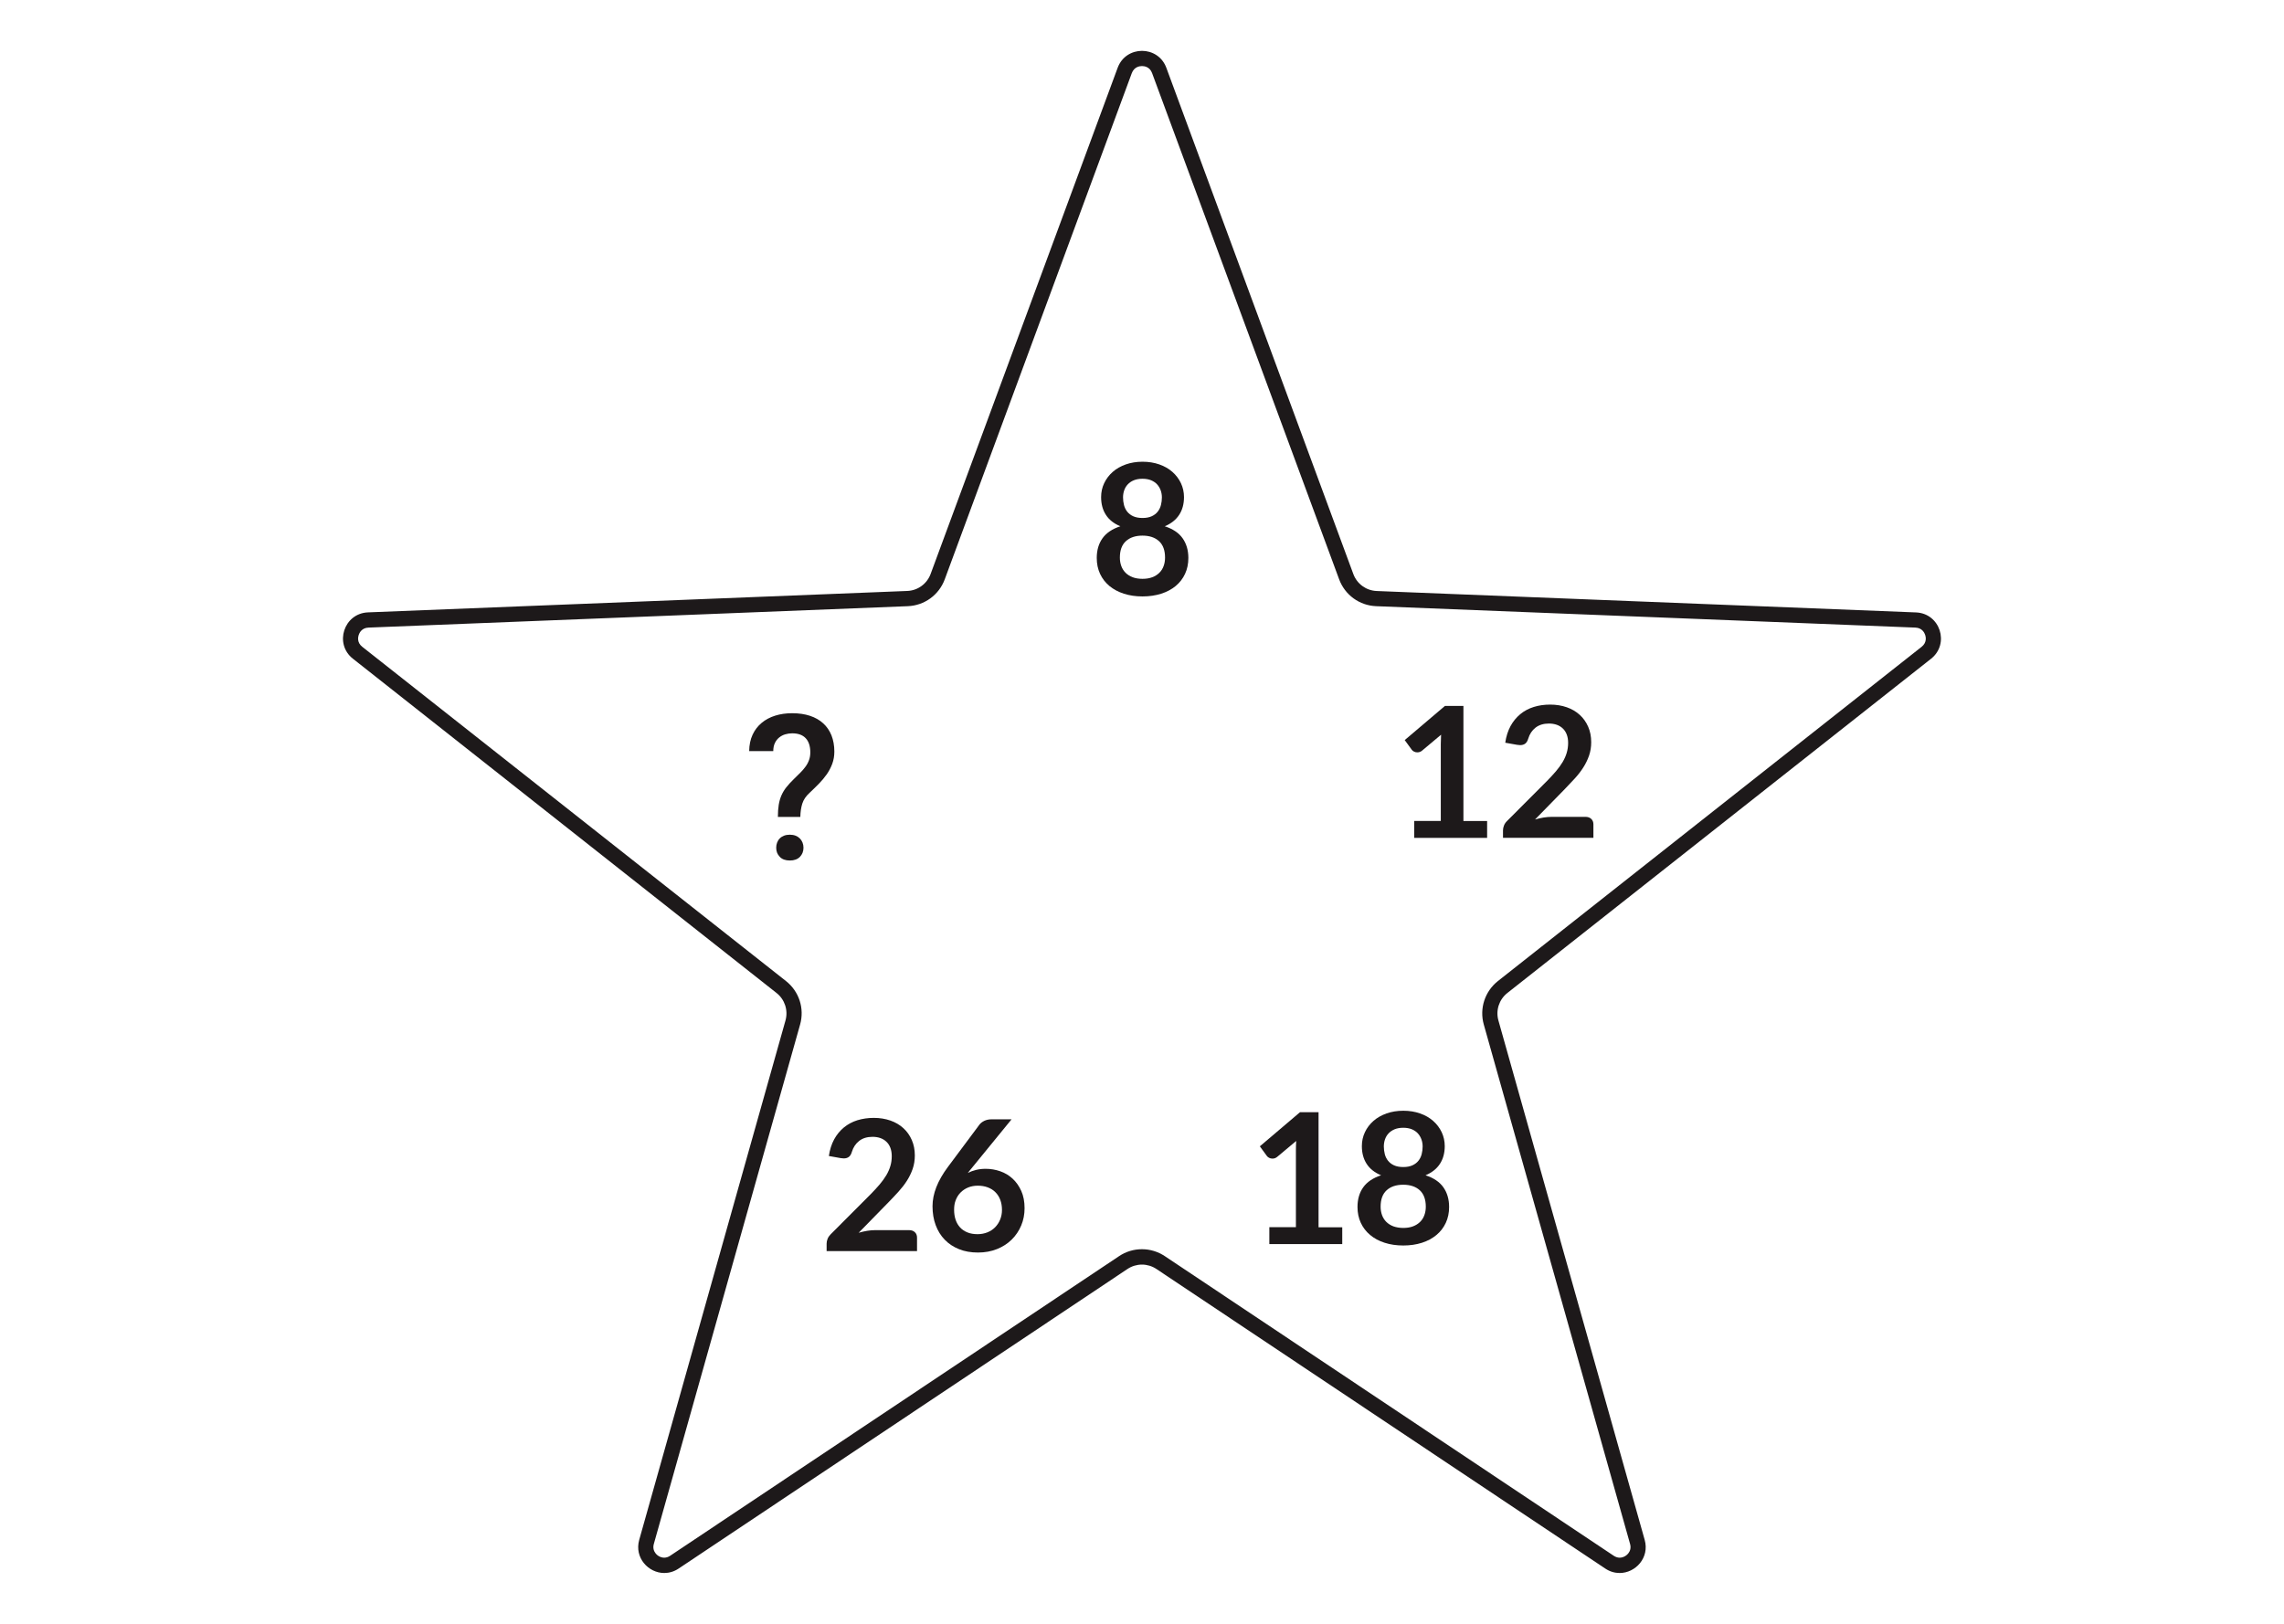
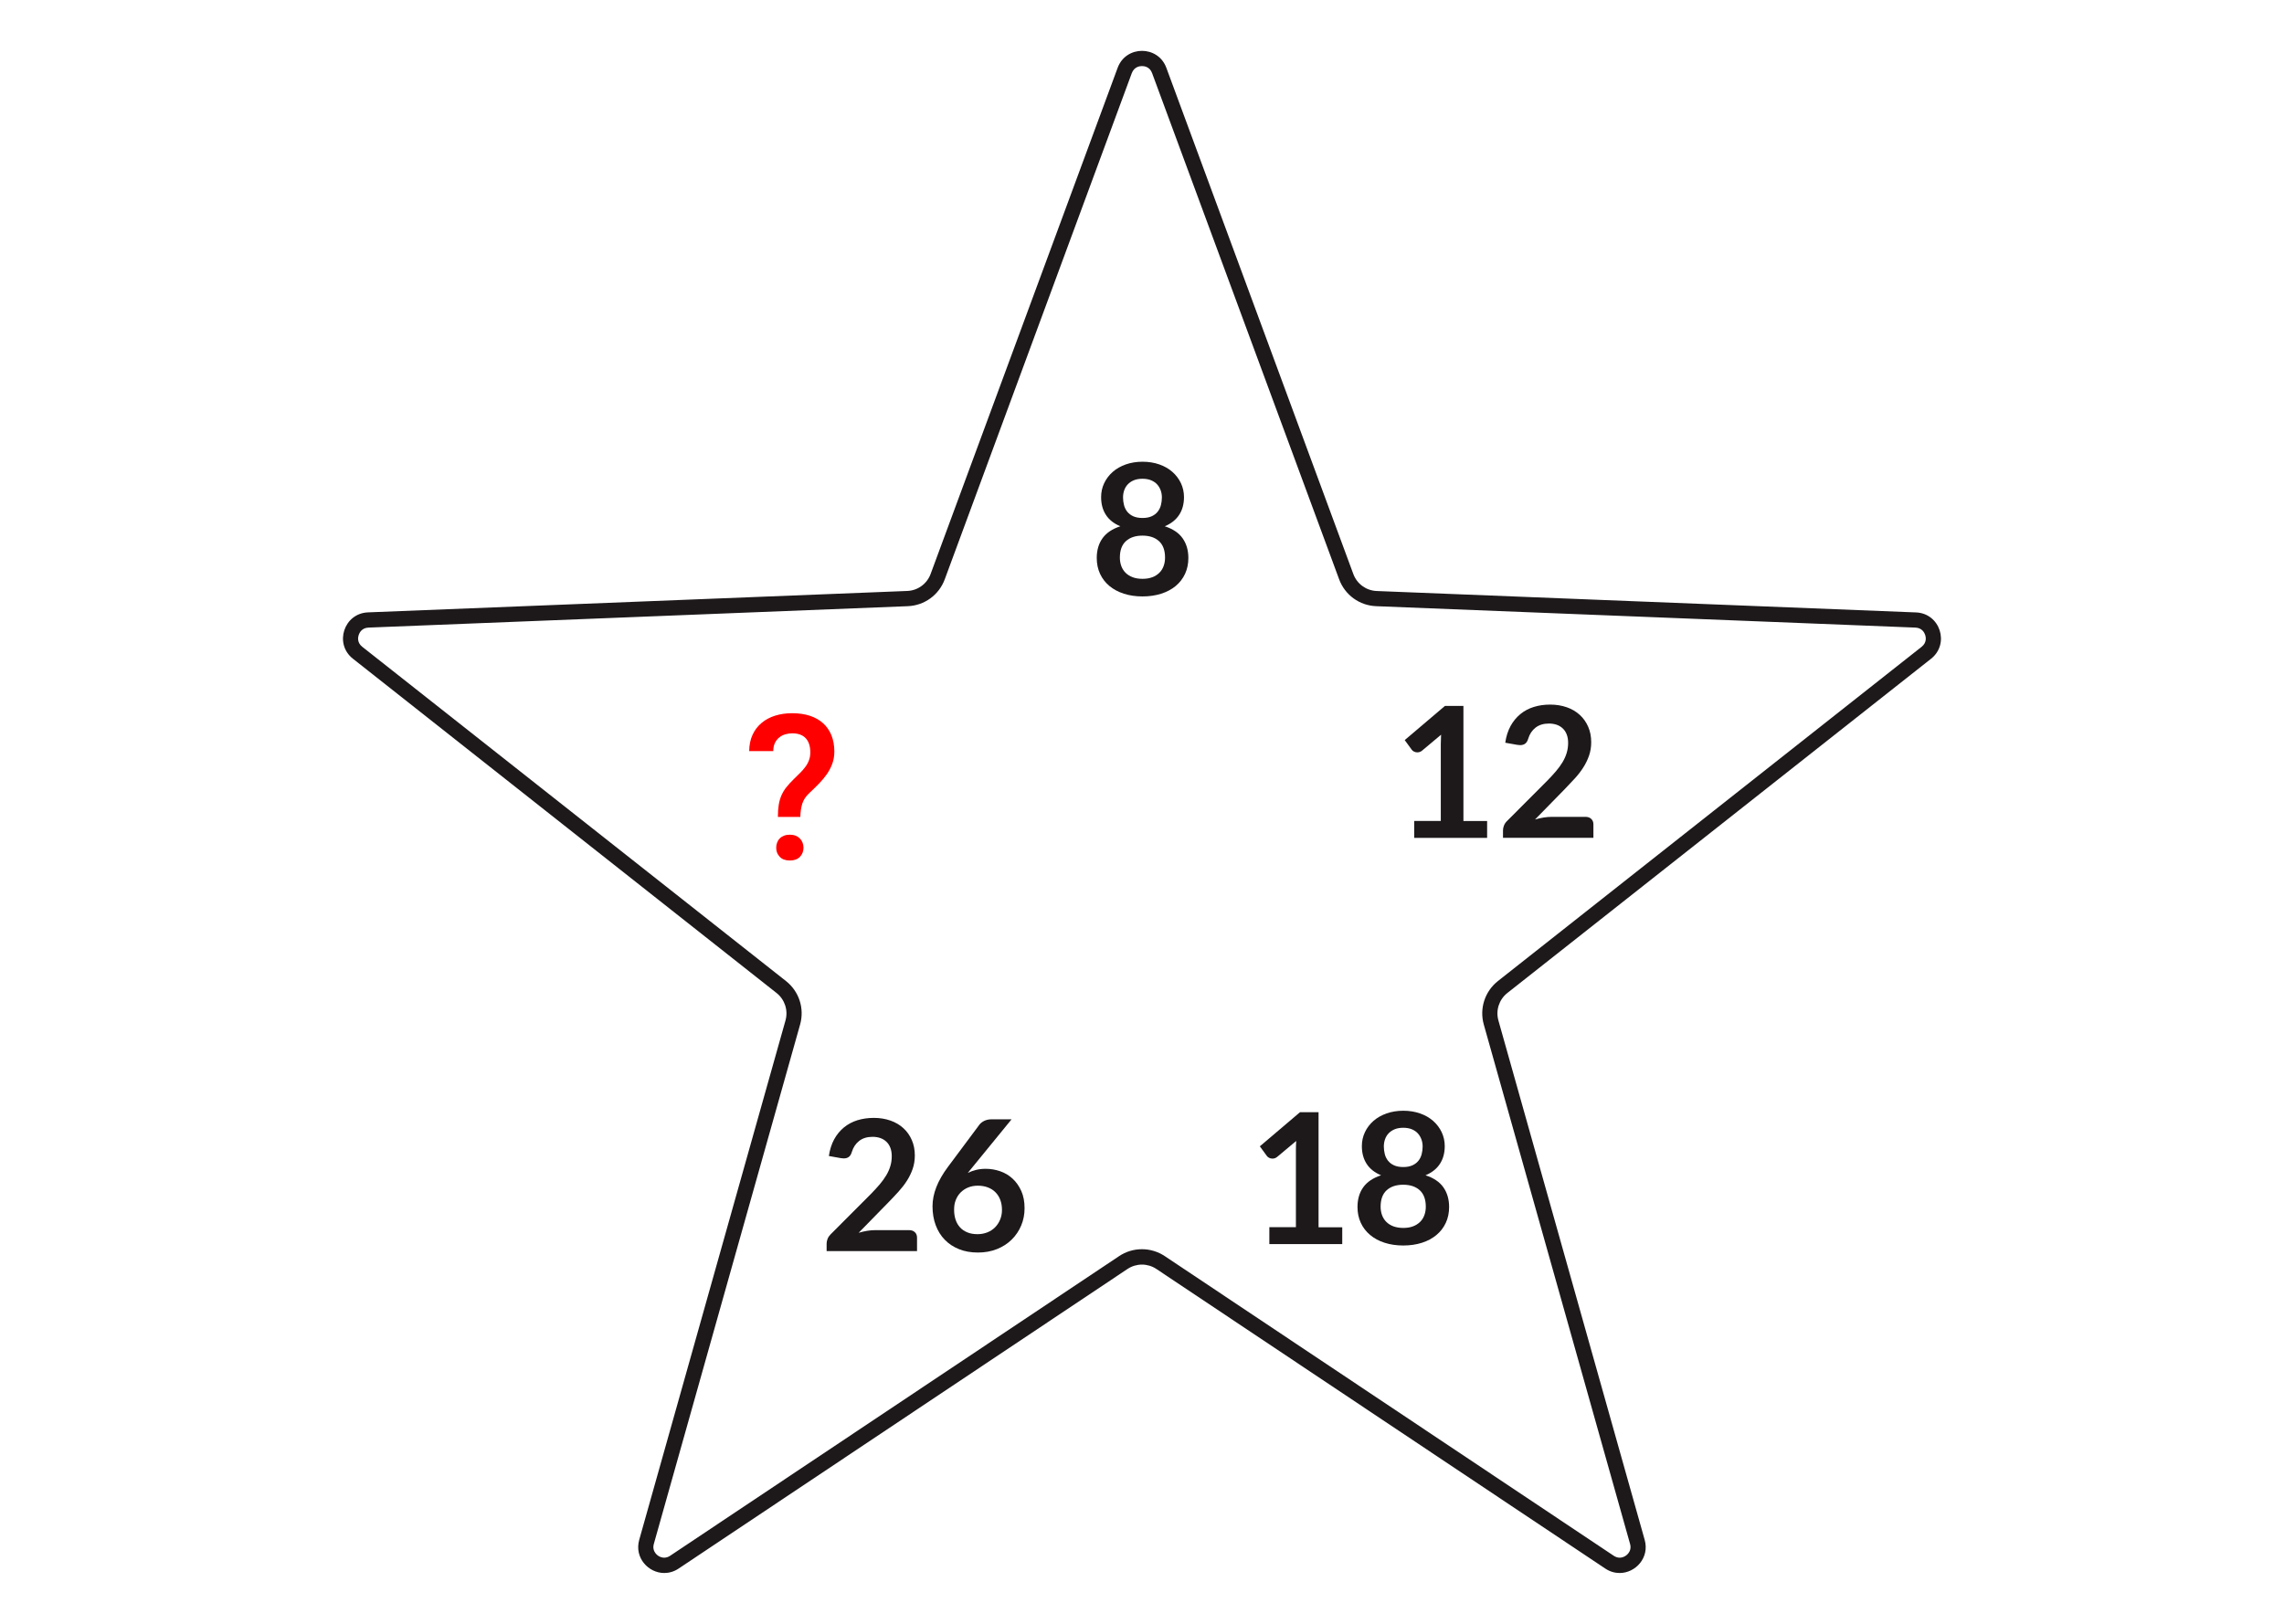
<svg xmlns="http://www.w3.org/2000/svg" version="1.1" id="Layer_1" x="0px" y="0px" viewBox="0 0 450 320" style="enable-background:new 0 0 450 320;" xml:space="preserve">
  <defs id="defs9" />
  <style type="text/css" id="style1">
	.st0{display:none;}
	.st1{fill:#1D191A;}
</style>
-   <g id="g1" transform="matrix(0.8505,0,0,0.8505,21.29788,22.17053)">
-     <path class="st1" d="m 155.16,163.22 c 0,-1.08 0.07,-2.03 0.2,-2.83 0.13,-0.8 0.35,-1.54 0.64,-2.2 0.3,-0.67 0.68,-1.3 1.16,-1.89 0.47,-0.6 1.06,-1.23 1.75,-1.9 0.52,-0.5 1.01,-0.98 1.46,-1.44 0.45,-0.45 0.85,-0.92 1.19,-1.39 0.35,-0.47 0.62,-0.98 0.81,-1.51 0.2,-0.54 0.3,-1.13 0.3,-1.79 0,-1.44 -0.36,-2.54 -1.07,-3.29 -0.71,-0.76 -1.76,-1.13 -3.13,-1.13 -0.55,0 -1.08,0.08 -1.6,0.23 -0.52,0.15 -0.99,0.4 -1.4,0.73 -0.41,0.33 -0.75,0.76 -1,1.28 -0.25,0.52 -0.38,1.15 -0.38,1.88 h -5.58 c 0.02,-1.44 0.28,-2.7 0.79,-3.8 0.51,-1.09 1.21,-2.01 2.11,-2.75 0.89,-0.74 1.94,-1.3 3.14,-1.67 1.2,-0.37 2.5,-0.56 3.91,-0.56 1.54,0 2.92,0.2 4.13,0.6 1.21,0.4 2.23,0.98 3.07,1.75 0.84,0.76 1.48,1.7 1.92,2.8 0.43,1.1 0.66,2.35 0.66,3.74 0,1.01 -0.16,1.95 -0.48,2.82 -0.32,0.87 -0.75,1.69 -1.28,2.45 -0.54,0.76 -1.15,1.5 -1.84,2.2 -0.69,0.7 -1.4,1.4 -2.14,2.09 -0.84,0.76 -1.4,1.6 -1.69,2.51 -0.28,0.91 -0.43,1.94 -0.45,3.08 z m -0.39,7.14 c 0,-0.43 0.07,-0.82 0.21,-1.19 0.14,-0.37 0.34,-0.69 0.61,-0.96 0.27,-0.28 0.6,-0.49 0.99,-0.64 0.39,-0.15 0.84,-0.23 1.34,-0.23 0.5,0 0.95,0.08 1.34,0.23 0.39,0.15 0.72,0.37 0.99,0.64 0.27,0.28 0.47,0.6 0.62,0.96 0.15,0.37 0.22,0.76 0.22,1.19 0,0.84 -0.28,1.54 -0.82,2.11 -0.55,0.56 -1.33,0.85 -2.34,0.85 -1.01,0 -1.79,-0.28 -2.33,-0.85 -0.56,-0.57 -0.83,-1.27 -0.83,-2.11 z" id="path1" />
+   <g id="g1" transform="matrix(0.8505,0,0,0.8505,21.29788,22.17053)" style="fill:#ff0000">
+     <path class="st1" d="m 155.16,163.22 c 0,-1.08 0.07,-2.03 0.2,-2.83 0.13,-0.8 0.35,-1.54 0.64,-2.2 0.3,-0.67 0.68,-1.3 1.16,-1.89 0.47,-0.6 1.06,-1.23 1.75,-1.9 0.52,-0.5 1.01,-0.98 1.46,-1.44 0.45,-0.45 0.85,-0.92 1.19,-1.39 0.35,-0.47 0.62,-0.98 0.81,-1.51 0.2,-0.54 0.3,-1.13 0.3,-1.79 0,-1.44 -0.36,-2.54 -1.07,-3.29 -0.71,-0.76 -1.76,-1.13 -3.13,-1.13 -0.55,0 -1.08,0.08 -1.6,0.23 -0.52,0.15 -0.99,0.4 -1.4,0.73 -0.41,0.33 -0.75,0.76 -1,1.28 -0.25,0.52 -0.38,1.15 -0.38,1.88 h -5.58 c 0.02,-1.44 0.28,-2.7 0.79,-3.8 0.51,-1.09 1.21,-2.01 2.11,-2.75 0.89,-0.74 1.94,-1.3 3.14,-1.67 1.2,-0.37 2.5,-0.56 3.91,-0.56 1.54,0 2.92,0.2 4.13,0.6 1.21,0.4 2.23,0.98 3.07,1.75 0.84,0.76 1.48,1.7 1.92,2.8 0.43,1.1 0.66,2.35 0.66,3.74 0,1.01 -0.16,1.95 -0.48,2.82 -0.32,0.87 -0.75,1.69 -1.28,2.45 -0.54,0.76 -1.15,1.5 -1.84,2.2 -0.69,0.7 -1.4,1.4 -2.14,2.09 -0.84,0.76 -1.4,1.6 -1.69,2.51 -0.28,0.91 -0.43,1.94 -0.45,3.08 z m -0.39,7.14 c 0,-0.43 0.07,-0.82 0.21,-1.19 0.14,-0.37 0.34,-0.69 0.61,-0.96 0.27,-0.28 0.6,-0.49 0.99,-0.64 0.39,-0.15 0.84,-0.23 1.34,-0.23 0.5,0 0.95,0.08 1.34,0.23 0.39,0.15 0.72,0.37 0.99,0.64 0.27,0.28 0.47,0.6 0.62,0.96 0.15,0.37 0.22,0.76 0.22,1.19 0,0.84 -0.28,1.54 -0.82,2.11 -0.55,0.56 -1.33,0.85 -2.34,0.85 -1.01,0 -1.79,-0.28 -2.33,-0.85 -0.56,-0.57 -0.83,-1.27 -0.83,-2.11 z" id="path1" style="fill:#ff0000" />
  </g>
  <g id="g2" transform="matrix(0.945,0,0,0.945,12.4753,5.734575)">
    <path class="st1" d="m 225,118.31 c -1.42,0 -2.71,-0.19 -3.89,-0.57 -1.17,-0.38 -2.18,-0.92 -3.01,-1.61 -0.83,-0.69 -1.49,-1.54 -1.95,-2.53 -0.46,-0.99 -0.69,-2.09 -0.69,-3.31 0,-1.62 0.4,-2.99 1.2,-4.11 0.8,-1.12 2.04,-1.95 3.72,-2.5 -1.34,-0.56 -2.35,-1.35 -3.01,-2.38 -0.67,-1.03 -1,-2.26 -1,-3.7 0,-1.04 0.21,-2.01 0.64,-2.91 0.43,-0.9 1.02,-1.68 1.78,-2.35 0.76,-0.67 1.67,-1.18 2.73,-1.56 1.06,-0.37 2.22,-0.56 3.49,-0.56 1.27,0 2.43,0.19 3.49,0.56 1.06,0.37 1.97,0.89 2.73,1.56 0.76,0.67 1.35,1.45 1.78,2.35 0.42,0.9 0.64,1.87 0.64,2.91 0,1.44 -0.34,2.68 -1.01,3.7 -0.67,1.03 -1.67,1.82 -3,2.38 1.68,0.54 2.93,1.38 3.72,2.5 0.79,1.12 1.2,2.49 1.2,4.11 0,1.22 -0.23,2.32 -0.69,3.31 -0.46,0.99 -1.11,1.83 -1.95,2.53 -0.84,0.7 -1.84,1.23 -3.01,1.61 -1.2,0.38 -2.49,0.57 -3.91,0.57 z m 0,-3.67 c 0.77,0 1.45,-0.11 2.03,-0.33 0.58,-0.22 1.07,-0.53 1.47,-0.92 0.4,-0.39 0.7,-0.86 0.9,-1.41 0.2,-0.54 0.3,-1.13 0.3,-1.77 0,-1.51 -0.42,-2.65 -1.25,-3.42 -0.84,-0.77 -1.99,-1.16 -3.46,-1.16 -1.47,0 -2.62,0.39 -3.46,1.16 -0.84,0.77 -1.25,1.91 -1.25,3.42 0,0.63 0.1,1.22 0.3,1.77 0.2,0.54 0.5,1.01 0.9,1.41 0.4,0.39 0.89,0.7 1.47,0.92 0.58,0.22 1.28,0.33 2.05,0.33 z m 0,-12.69 c 0.76,0 1.4,-0.12 1.92,-0.36 0.52,-0.24 0.94,-0.56 1.25,-0.96 0.31,-0.4 0.54,-0.85 0.67,-1.37 0.13,-0.51 0.2,-1.04 0.2,-1.59 0,-0.52 -0.08,-1.01 -0.25,-1.48 -0.17,-0.47 -0.41,-0.88 -0.74,-1.24 -0.33,-0.36 -0.75,-0.65 -1.25,-0.86 -0.5,-0.21 -1.11,-0.32 -1.81,-0.32 -0.7,0 -1.3,0.11 -1.81,0.32 -0.51,0.21 -0.93,0.5 -1.26,0.86 -0.34,0.36 -0.58,0.78 -0.74,1.24 -0.16,0.47 -0.24,0.96 -0.24,1.48 0,0.54 0.07,1.07 0.2,1.59 0.13,0.51 0.36,0.97 0.67,1.37 0.32,0.4 0.73,0.72 1.25,0.96 0.54,0.24 1.18,0.36 1.94,0.36 z" id="path2" />
  </g>
  <g id="g4" transform="matrix(0.945,0,0,0.945,16.24425,8.35945)">
    <path class="st1" d="m 277.63,162.35 h 5.57 v -16.02 c 0,-0.62 0.02,-1.27 0.06,-1.96 l -3.95,3.31 c -0.17,0.14 -0.33,0.23 -0.5,0.29 -0.17,0.05 -0.34,0.08 -0.5,0.08 -0.25,0 -0.48,-0.05 -0.69,-0.16 -0.21,-0.11 -0.36,-0.23 -0.46,-0.37 l -1.48,-2.03 8.38,-7.12 h 3.86 v 24 h 4.94 v 3.52 h -15.2 v -3.54 z" id="path3" />
    <path class="st1" d="m 306,138.09 c 1.27,0 2.42,0.19 3.48,0.56 1.06,0.37 1.95,0.9 2.7,1.59 0.75,0.68 1.33,1.51 1.75,2.47 0.42,0.96 0.63,2.03 0.63,3.21 0,1.01 -0.15,1.95 -0.45,2.81 -0.3,0.86 -0.7,1.69 -1.2,2.47 -0.5,0.79 -1.09,1.55 -1.76,2.28 -0.67,0.73 -1.37,1.48 -2.11,2.24 l -6.19,6.33 c 0.61,-0.18 1.2,-0.31 1.79,-0.41 0.58,-0.09 1.14,-0.14 1.67,-0.14 h 7.05 c 0.51,0 0.91,0.14 1.21,0.43 0.3,0.28 0.45,0.66 0.45,1.13 v 2.81 h -18.85 v -1.56 c 0,-0.32 0.07,-0.65 0.2,-0.99 0.13,-0.34 0.34,-0.66 0.64,-0.95 l 8.34,-8.36 c 0.7,-0.71 1.32,-1.39 1.87,-2.03 0.55,-0.64 1.01,-1.29 1.39,-1.92 0.37,-0.63 0.66,-1.28 0.85,-1.93 0.19,-0.65 0.29,-1.34 0.29,-2.06 0,-0.66 -0.1,-1.24 -0.29,-1.74 -0.19,-0.5 -0.46,-0.92 -0.82,-1.26 -0.35,-0.34 -0.78,-0.6 -1.26,-0.77 -0.49,-0.17 -1.04,-0.26 -1.64,-0.26 -1.13,0 -2.05,0.29 -2.78,0.85 -0.73,0.57 -1.24,1.34 -1.53,2.3 -0.14,0.48 -0.35,0.83 -0.63,1.04 -0.28,0.21 -0.63,0.31 -1.06,0.31 -0.19,0 -0.4,-0.02 -0.63,-0.06 l -2.47,-0.44 c 0.19,-1.32 0.56,-2.47 1.1,-3.47 0.54,-0.99 1.23,-1.82 2.04,-2.49 0.81,-0.67 1.75,-1.17 2.81,-1.5 1.06,-0.33 2.19,-0.49 3.41,-0.49 z" id="path4" />
  </g>
  <g id="g6" transform="matrix(0.945,0,0,0.945,15.42691,12.76935)">
    <path class="st1" d="m 248.29,242.4 h 5.57 v -16.02 c 0,-0.62 0.02,-1.27 0.06,-1.96 l -3.95,3.31 c -0.17,0.14 -0.33,0.23 -0.5,0.29 -0.17,0.06 -0.34,0.08 -0.5,0.08 -0.25,0 -0.48,-0.05 -0.69,-0.16 -0.21,-0.11 -0.36,-0.23 -0.46,-0.37 l -1.48,-2.03 8.38,-7.12 h 3.86 v 24 h 4.94 v 3.51 h -15.2 v -3.53 z" id="path5" />
    <path class="st1" d="m 276.24,246.22 c -1.42,0 -2.71,-0.19 -3.89,-0.57 -1.18,-0.38 -2.18,-0.92 -3.01,-1.62 -0.84,-0.7 -1.49,-1.54 -1.95,-2.53 -0.46,-0.99 -0.69,-2.09 -0.69,-3.31 0,-1.62 0.4,-2.99 1.2,-4.11 0.8,-1.12 2.04,-1.95 3.72,-2.5 -1.34,-0.56 -2.35,-1.35 -3.01,-2.38 -0.67,-1.03 -1,-2.26 -1,-3.7 0,-1.04 0.21,-2.01 0.64,-2.91 0.42,-0.9 1.02,-1.68 1.78,-2.35 0.76,-0.67 1.67,-1.18 2.73,-1.56 1.06,-0.37 2.22,-0.56 3.49,-0.56 1.27,0 2.43,0.19 3.49,0.56 1.06,0.37 1.97,0.89 2.73,1.56 0.76,0.67 1.35,1.45 1.78,2.35 0.42,0.9 0.64,1.87 0.64,2.91 0,1.44 -0.34,2.68 -1.01,3.7 -0.67,1.03 -1.67,1.82 -3,2.38 1.68,0.54 2.93,1.38 3.72,2.5 0.79,1.12 1.2,2.49 1.2,4.11 0,1.22 -0.23,2.32 -0.69,3.31 -0.46,0.99 -1.11,1.83 -1.95,2.53 -0.84,0.7 -1.84,1.24 -3.01,1.62 -1.19,0.38 -2.49,0.57 -3.91,0.57 z m 0,-3.66 c 0.77,0 1.45,-0.11 2.03,-0.33 0.58,-0.22 1.07,-0.53 1.47,-0.92 0.4,-0.39 0.7,-0.86 0.9,-1.41 0.2,-0.54 0.3,-1.13 0.3,-1.77 0,-1.51 -0.42,-2.65 -1.25,-3.42 -0.84,-0.77 -1.99,-1.16 -3.46,-1.16 -1.47,0 -2.62,0.39 -3.46,1.16 -0.84,0.77 -1.25,1.91 -1.25,3.42 0,0.63 0.1,1.22 0.3,1.77 0.2,0.54 0.5,1.01 0.9,1.41 0.4,0.39 0.89,0.7 1.47,0.92 0.6,0.21 1.28,0.33 2.05,0.33 z m 0,-12.7 c 0.76,0 1.4,-0.12 1.92,-0.36 0.52,-0.24 0.94,-0.56 1.25,-0.96 0.32,-0.4 0.54,-0.86 0.67,-1.37 0.13,-0.51 0.2,-1.04 0.2,-1.59 0,-0.52 -0.08,-1.01 -0.25,-1.48 -0.17,-0.47 -0.41,-0.88 -0.74,-1.25 -0.33,-0.36 -0.75,-0.65 -1.25,-0.86 -0.51,-0.21 -1.11,-0.32 -1.8,-0.32 -0.7,0 -1.3,0.11 -1.81,0.32 -0.51,0.22 -0.93,0.5 -1.26,0.86 -0.34,0.36 -0.58,0.78 -0.74,1.25 -0.16,0.47 -0.24,0.96 -0.24,1.48 0,0.54 0.07,1.07 0.2,1.59 0.13,0.52 0.36,0.97 0.67,1.37 0.32,0.4 0.73,0.72 1.25,0.96 0.53,0.24 1.17,0.36 1.93,0.36 z" id="path6" />
  </g>
  <g id="g8" transform="matrix(0.945,0,0,0.945,7.032182,14.1577)">
    <path class="st1" d="m 174.73,218.14 c 1.27,0 2.43,0.19 3.48,0.56 1.05,0.37 1.95,0.9 2.7,1.59 0.75,0.68 1.33,1.51 1.75,2.47 0.42,0.96 0.63,2.03 0.63,3.21 0,1.01 -0.15,1.95 -0.45,2.81 -0.3,0.86 -0.7,1.69 -1.2,2.47 -0.5,0.79 -1.09,1.54 -1.76,2.28 -0.67,0.74 -1.37,1.48 -2.11,2.24 l -6.19,6.33 c 0.61,-0.18 1.2,-0.31 1.79,-0.41 0.59,-0.1 1.14,-0.14 1.67,-0.14 h 7.05 c 0.51,0 0.91,0.14 1.21,0.43 0.3,0.28 0.45,0.66 0.45,1.13 v 2.81 H 164.9 v -1.56 c 0,-0.32 0.07,-0.65 0.2,-0.99 0.13,-0.34 0.35,-0.66 0.64,-0.95 l 8.34,-8.36 c 0.7,-0.71 1.32,-1.39 1.87,-2.03 0.55,-0.65 1.01,-1.29 1.39,-1.92 0.37,-0.63 0.66,-1.28 0.85,-1.93 0.2,-0.65 0.29,-1.34 0.29,-2.06 0,-0.66 -0.1,-1.24 -0.29,-1.74 -0.19,-0.5 -0.46,-0.92 -0.82,-1.26 -0.35,-0.34 -0.78,-0.6 -1.26,-0.77 -0.49,-0.17 -1.04,-0.26 -1.64,-0.26 -1.13,0 -2.06,0.29 -2.78,0.85 -0.73,0.57 -1.24,1.34 -1.53,2.3 -0.14,0.48 -0.35,0.83 -0.63,1.04 -0.28,0.21 -0.63,0.31 -1.06,0.31 -0.19,0 -0.4,-0.02 -0.63,-0.06 l -2.47,-0.44 c 0.19,-1.32 0.56,-2.47 1.1,-3.47 0.54,-0.99 1.23,-1.82 2.04,-2.49 0.82,-0.67 1.75,-1.17 2.81,-1.5 1.05,-0.32 2.19,-0.49 3.41,-0.49 z" id="path7" />
    <path class="st1" d="m 198.06,228.76 c 1.04,0 2.05,0.17 3.03,0.51 0.98,0.34 1.85,0.86 2.59,1.55 0.75,0.69 1.35,1.55 1.81,2.57 0.46,1.03 0.68,2.22 0.68,3.59 0,1.28 -0.23,2.48 -0.7,3.6 -0.47,1.12 -1.13,2.1 -1.98,2.94 -0.85,0.84 -1.87,1.5 -3.07,1.98 -1.2,0.48 -2.52,0.72 -3.96,0.72 -1.47,0 -2.79,-0.23 -3.95,-0.7 -1.17,-0.47 -2.16,-1.12 -2.98,-1.97 -0.82,-0.84 -1.45,-1.86 -1.89,-3.04 -0.44,-1.18 -0.66,-2.5 -0.66,-3.94 0,-1.29 0.26,-2.62 0.79,-3.98 0.53,-1.36 1.34,-2.78 2.44,-4.25 l 6.56,-8.8 c 0.23,-0.3 0.56,-0.56 1,-0.78 0.44,-0.21 0.94,-0.32 1.51,-0.32 h 4.18 l -8.15,9.98 c -0.18,0.21 -0.35,0.42 -0.5,0.61 -0.16,0.19 -0.31,0.39 -0.47,0.59 0.53,-0.27 1.1,-0.48 1.72,-0.63 0.61,-0.15 1.28,-0.23 2,-0.23 z m -6.58,8.53 c 0,0.76 0.1,1.45 0.31,2.08 0.21,0.63 0.52,1.16 0.93,1.61 0.41,0.45 0.92,0.79 1.53,1.04 0.61,0.25 1.31,0.37 2.11,0.37 0.75,0 1.43,-0.13 2.06,-0.38 0.63,-0.25 1.17,-0.61 1.61,-1.06 0.44,-0.45 0.8,-0.99 1.05,-1.61 0.25,-0.61 0.38,-1.28 0.38,-2 0,-0.79 -0.12,-1.49 -0.36,-2.12 -0.24,-0.63 -0.58,-1.16 -1.03,-1.6 -0.44,-0.44 -0.98,-0.77 -1.6,-1 -0.62,-0.23 -1.3,-0.34 -2.05,-0.34 -0.75,0 -1.43,0.13 -2.03,0.38 -0.61,0.25 -1.13,0.61 -1.57,1.05 -0.44,0.45 -0.77,0.98 -1.01,1.6 -0.24,0.62 -0.33,1.27 -0.33,1.98 z" id="path8" />
  </g>
  <g id="g9">
    <path class="st1" d="M225,13.02c0.44,0,1.53,0.13,1.99,1.39l36.85,99.75c1.14,3.09,4,5.17,7.29,5.3l106.25,4.22   c1.33,0.05,1.79,1.04,1.93,1.46c0.14,0.42,0.34,1.49-0.7,2.32l-83.48,65.87c-2.58,2.04-3.68,5.41-2.79,8.57l28.82,102.36   c0.24,0.85-0.04,1.46-0.32,1.82c-0.42,0.55-1.08,0.89-1.73,0.89c-0.4,0-0.79-0.13-1.17-0.38l-88.44-59.04   c-1.34-0.89-2.9-1.37-4.51-1.37c-1.61,0-3.17,0.47-4.51,1.37l-88.44,59.04c-0.37,0.25-0.77,0.38-1.17,0.38   c-0.65,0-1.32-0.34-1.73-0.89c-0.28-0.37-0.56-0.98-0.32-1.82l28.82-102.36c0.89-3.17-0.2-6.53-2.79-8.57l-83.48-65.87   c-1.05-0.83-0.84-1.9-0.7-2.32c0.14-0.42,0.6-1.41,1.93-1.46l106.25-4.22c3.29-0.13,6.15-2.21,7.29-5.3l36.85-99.75   C223.47,13.15,224.56,13.02,225,13.02 M225,10.02c-1.99,0-3.98,1.12-4.8,3.35l-36.85,99.75c-0.72,1.94-2.53,3.26-4.6,3.34   l-106.25,4.22c-4.75,0.19-6.7,6.19-2.97,9.13L153,195.69c1.62,1.28,2.32,3.41,1.76,5.41l-28.82,102.36   c-0.99,3.52,1.8,6.53,4.94,6.53c0.94,0,1.92-0.27,2.83-0.88l88.44-59.04c0.86-0.57,1.85-0.86,2.84-0.86s1.98,0.29,2.84,0.86   l88.44,59.04c0.91,0.61,1.89,0.88,2.83,0.88c3.14,0,5.93-3.01,4.94-6.53l-28.82-102.36c-0.56-1.99,0.13-4.12,1.76-5.41l83.48-65.87   c3.73-2.95,1.78-8.95-2.97-9.13l-106.25-4.22c-2.07-0.08-3.88-1.4-4.6-3.34L229.8,13.37C228.98,11.14,226.99,10.02,225,10.02   L225,10.02z" id="path9" />
  </g>
</svg>
